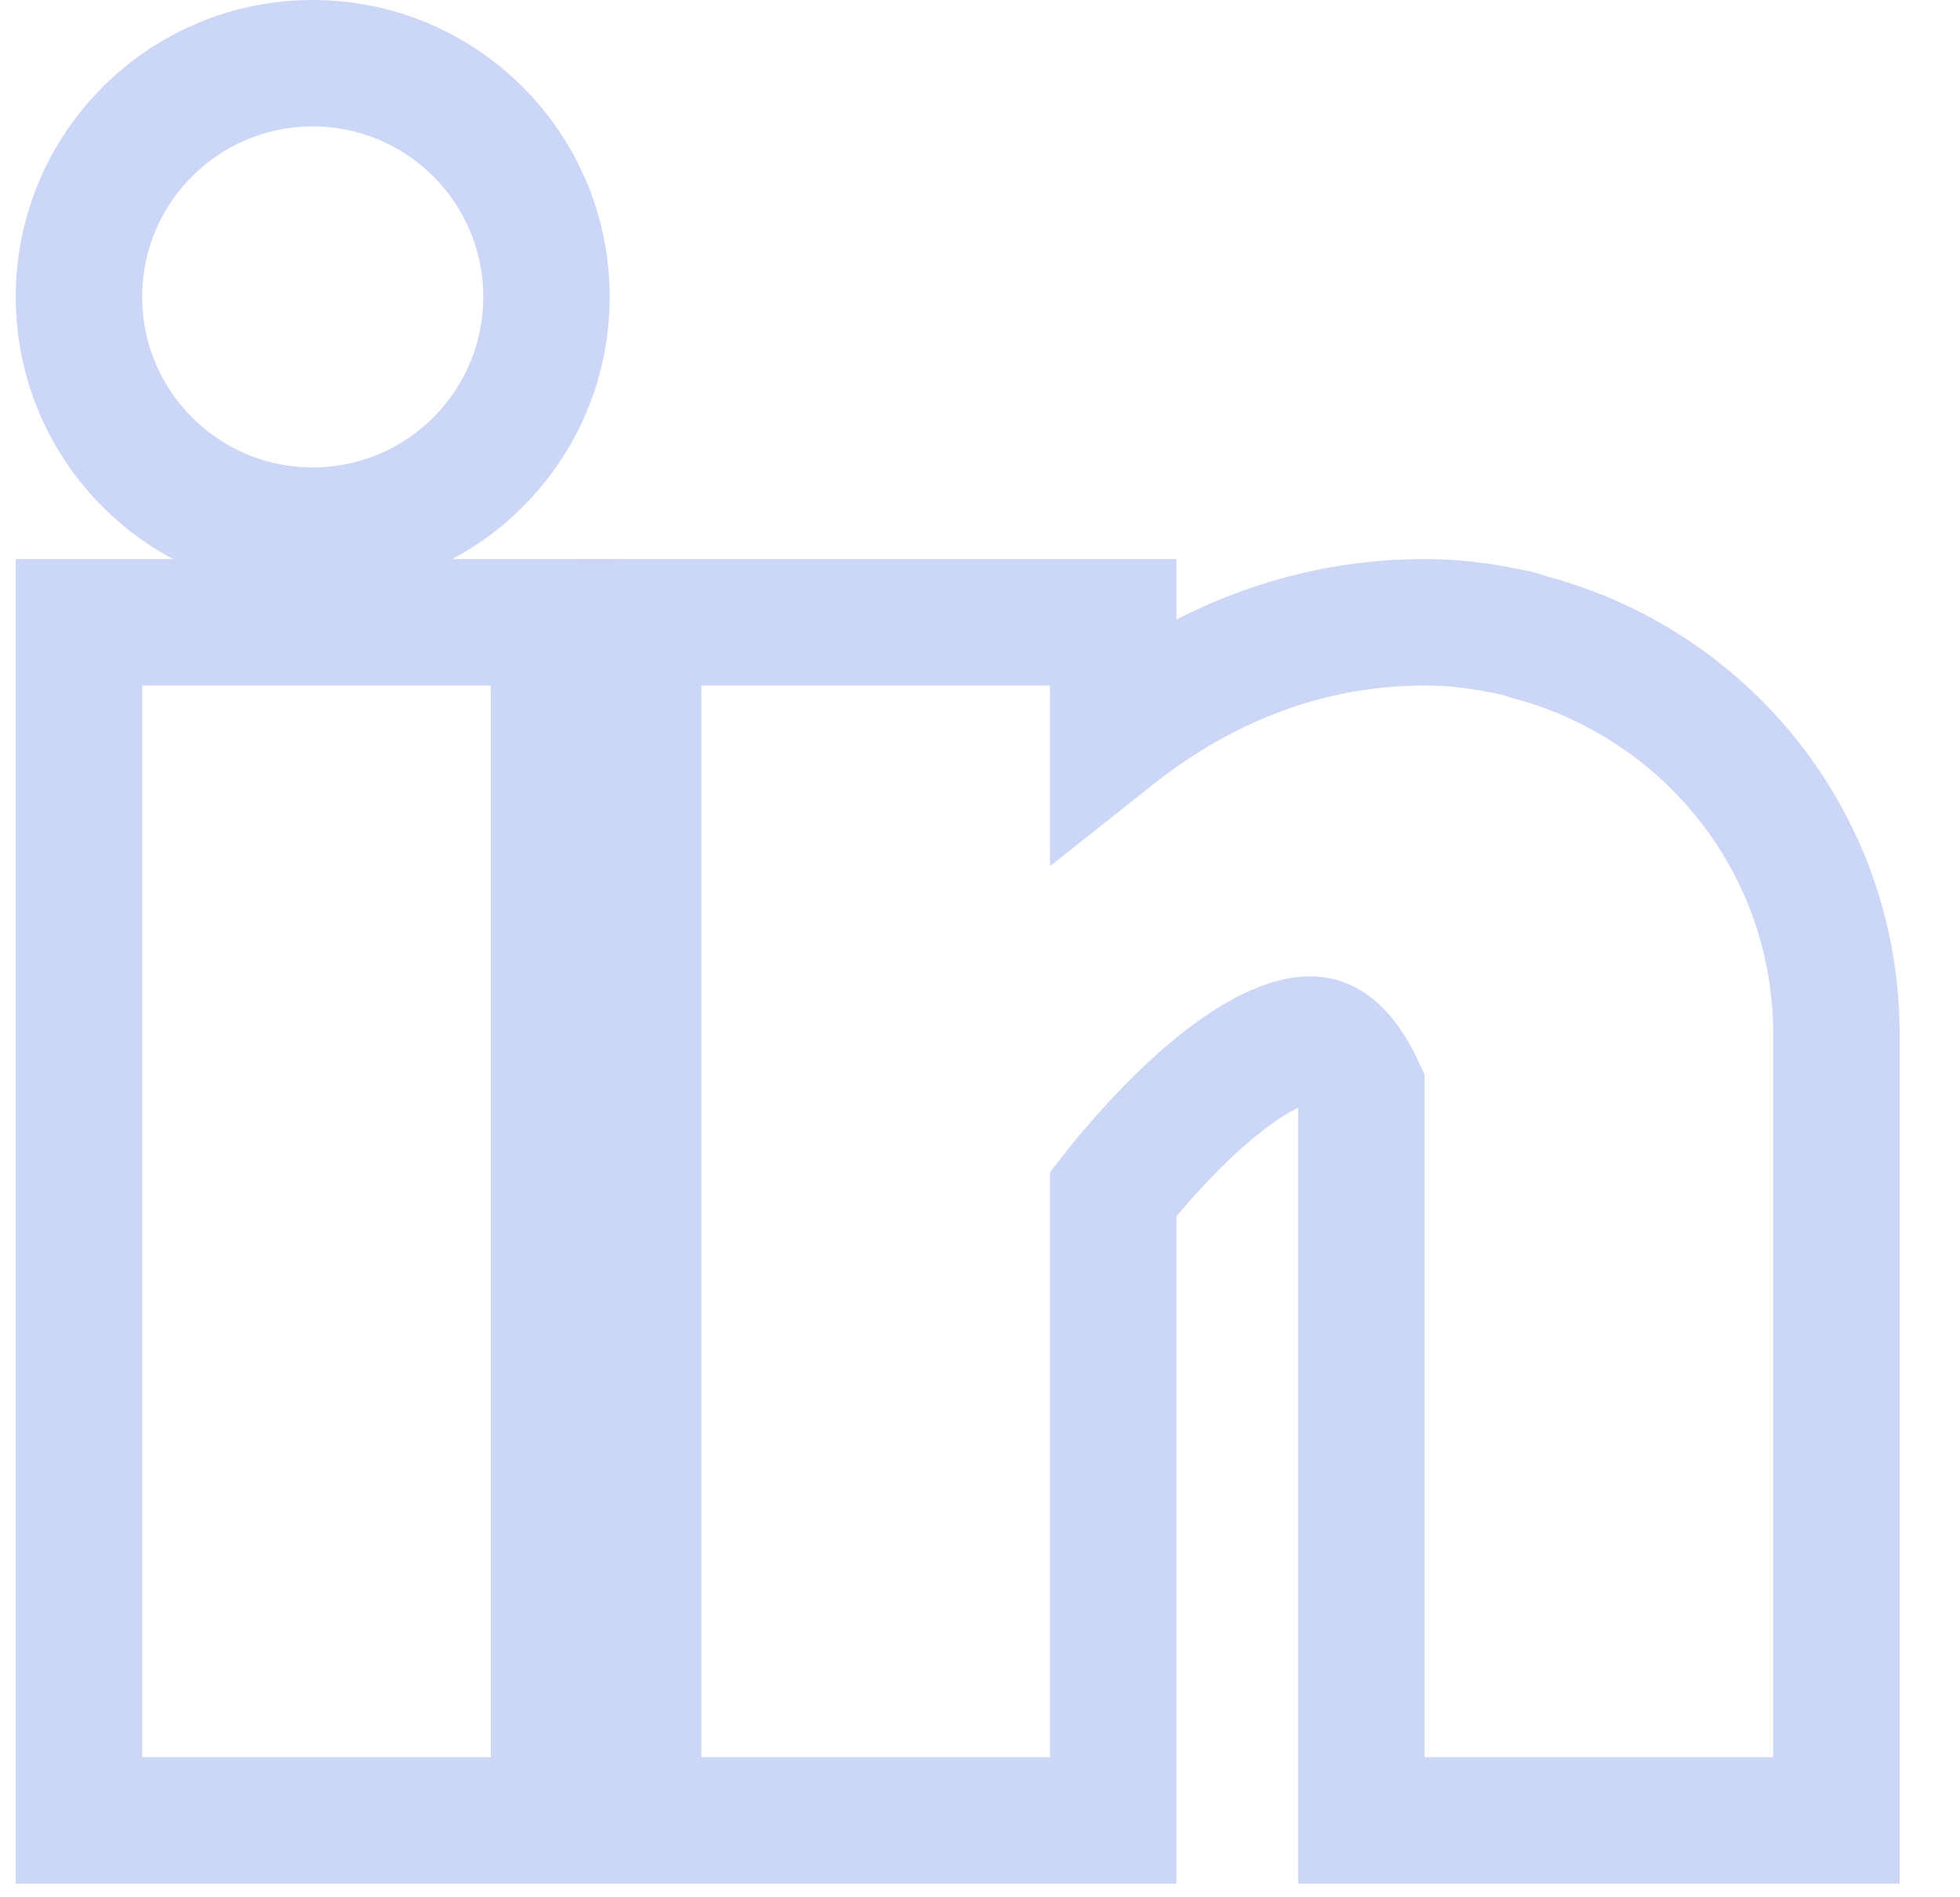
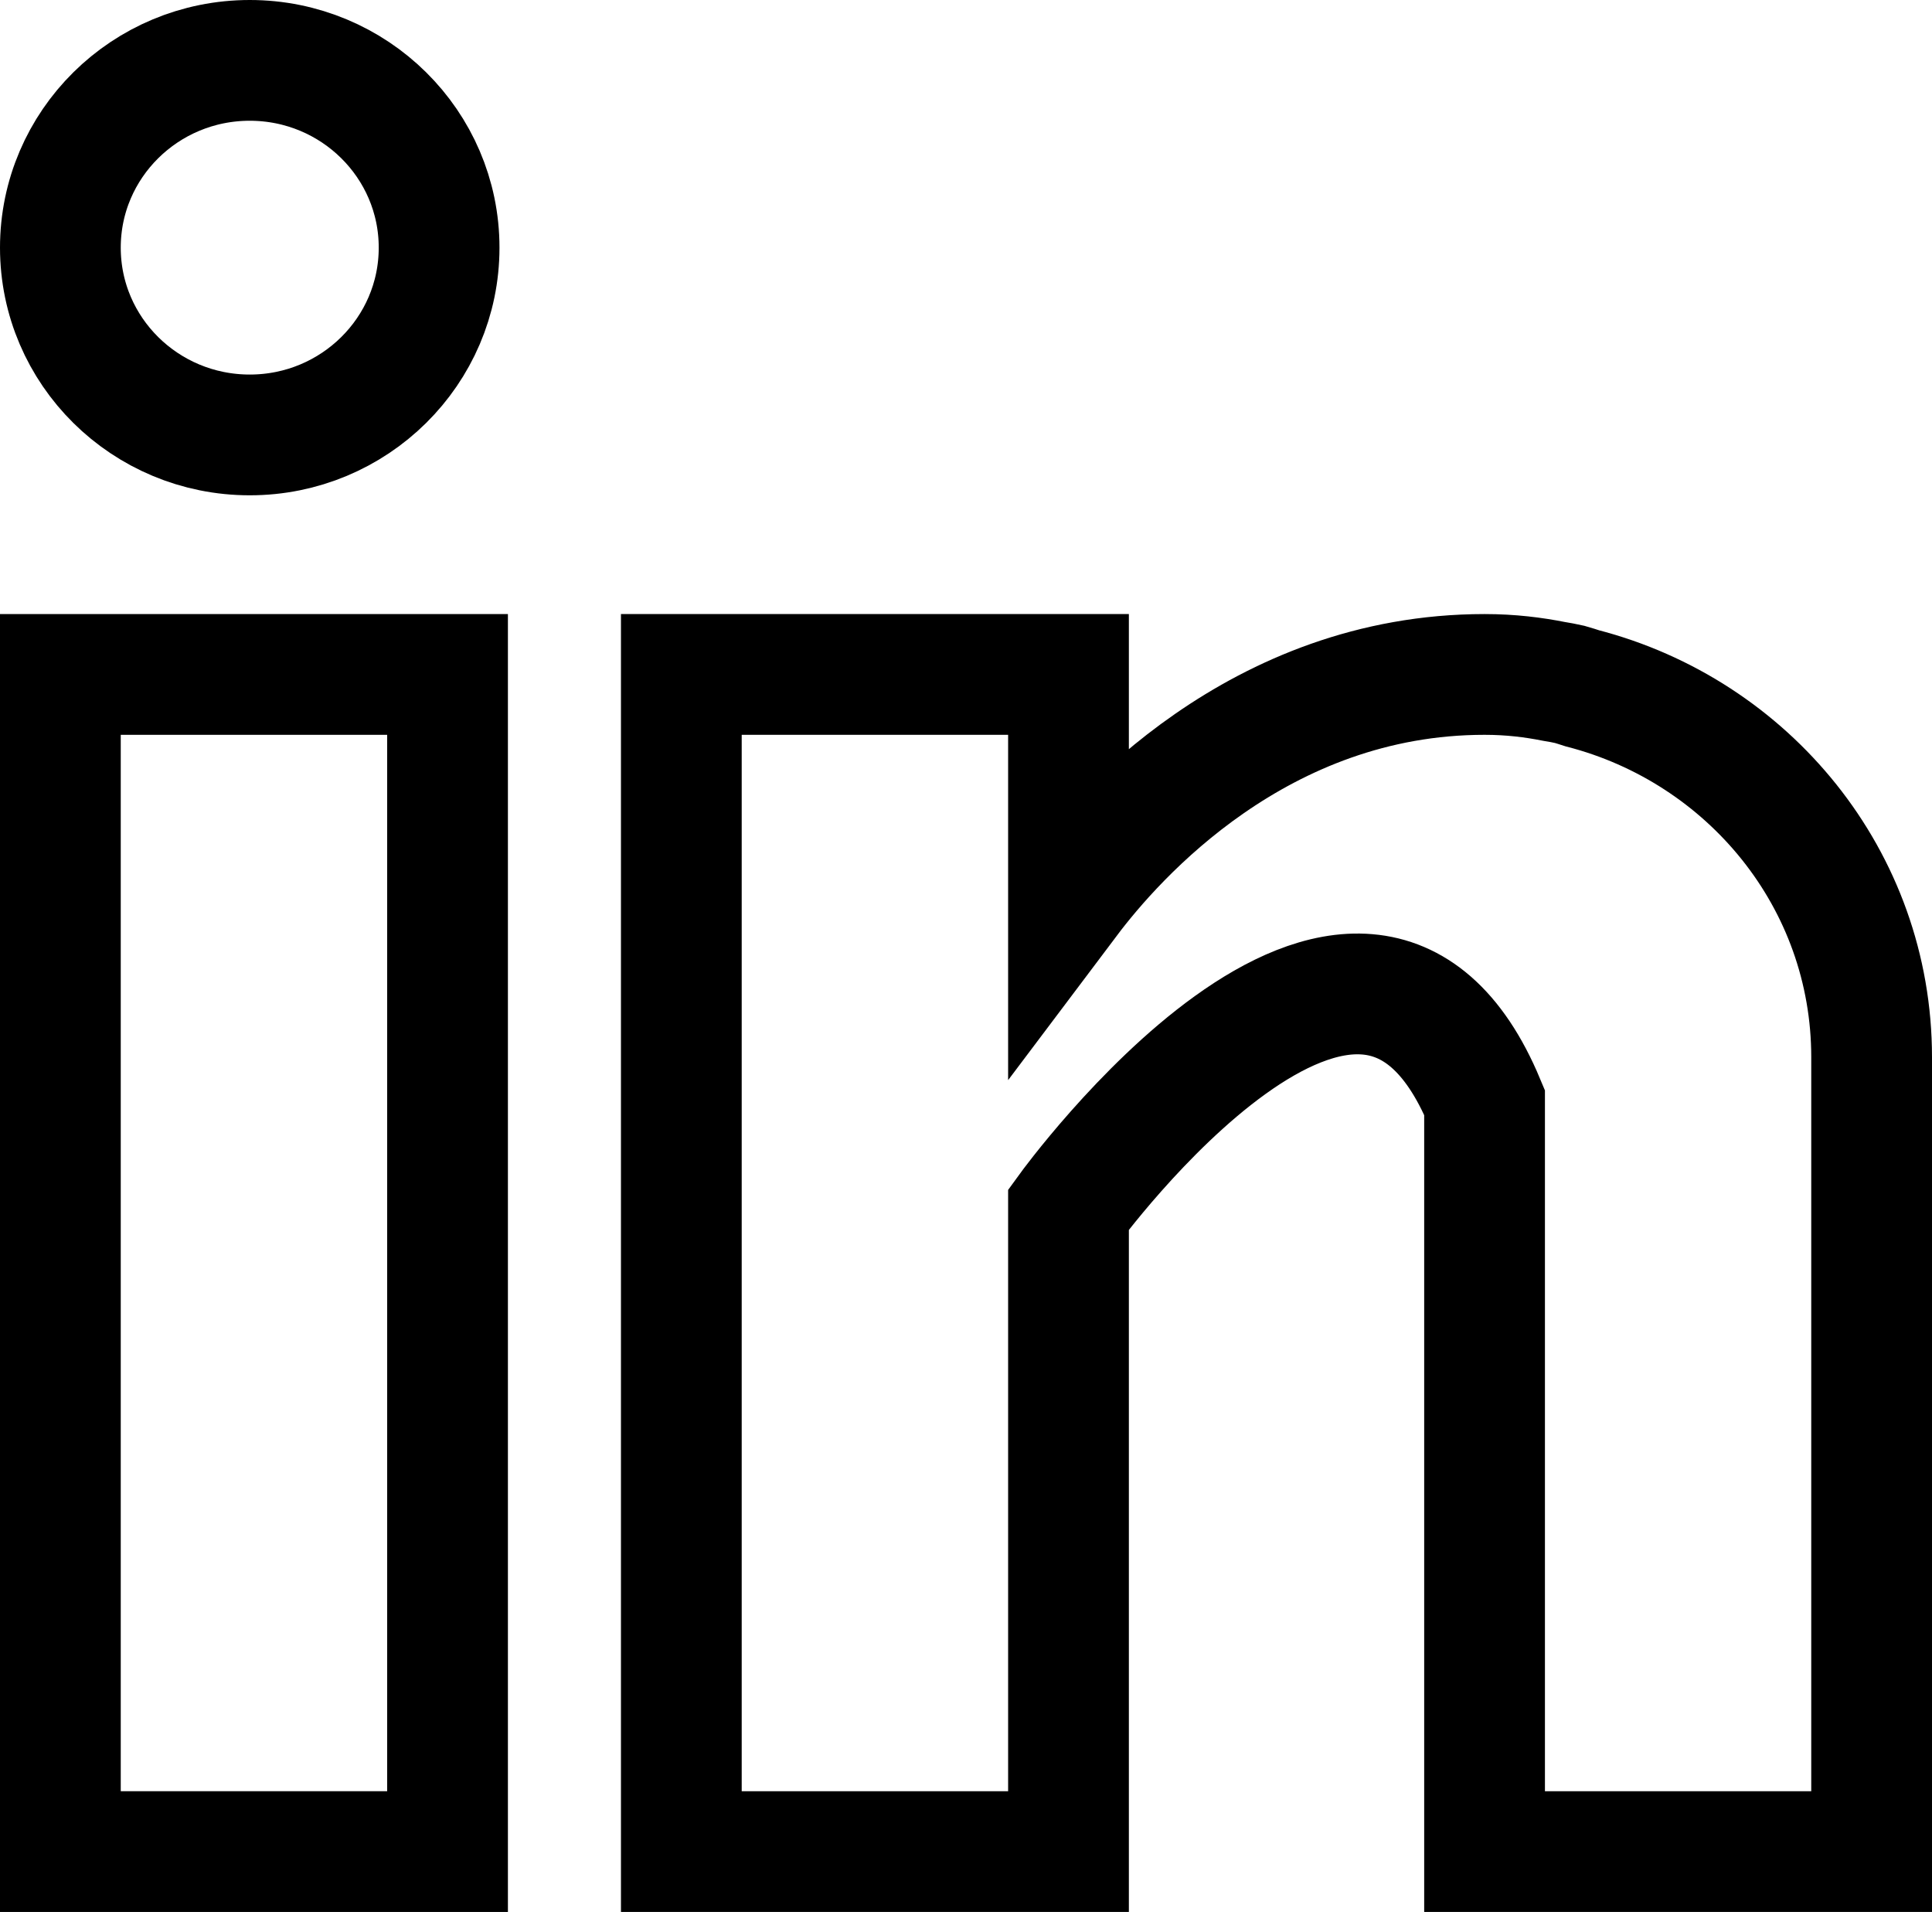
- <svg xmlns="http://www.w3.org/2000/svg" width="31" height="30" viewBox="0 0 31 30" fill="none">
-   <path d="M8.763 10.844V9.844H7.763H2.249H1.249V10.844V27.797V28.797H2.249H7.763H8.763V27.797V10.844Z" stroke="#CCD6F6" stroke-width="2" />
-   <path d="M22.532 9.844C20.424 9.844 18.772 10.708 17.607 11.632V10.844V9.844H16.607H11.092H10.092V10.844V27.797V28.797H11.092H16.607H17.607V27.797V18.887C17.713 18.751 17.86 18.571 18.038 18.368C18.433 17.916 18.953 17.386 19.498 16.989C20.078 16.567 20.512 16.424 20.778 16.447C20.904 16.458 21.206 16.52 21.532 17.218V17.235V17.258V17.281V17.304V17.328V17.351V17.374V17.398V17.421V17.445V17.468V17.492V17.516V17.54V17.564V17.587V17.611V17.636V17.66V17.684V17.708V17.732V17.757V17.781V17.806V17.83V17.855V17.879V17.904V17.929V17.954V17.979V18.003V18.028V18.053V18.078V18.104V18.129V18.154V18.179V18.205V18.23V18.256V18.281V18.307V18.332V18.358V18.384V18.409V18.435V18.461V18.487V18.513V18.538V18.564V18.591V18.617V18.643V18.669V18.695V18.721V18.748V18.774V18.8V18.827V18.853V18.88V18.906V18.933V18.959V18.986V19.013V19.04V19.066V19.093V19.12V19.147V19.174V19.201V19.227V19.255V19.282V19.309V19.336V19.363V19.39V19.417V19.444V19.471V19.499V19.526V19.553V19.581V19.608V19.635V19.663V19.69V19.718V19.745V19.773V19.8V19.828V19.855V19.883V19.911V19.938V19.966V19.994V20.021V20.049V20.077V20.105V20.132V20.16V20.188V20.216V20.244V20.272V20.299V20.327V20.355V20.383V20.411V20.439V20.467V20.495V20.523V20.551V20.579V20.607V20.635V20.663V20.691V20.719V20.747V20.775V20.803V20.831V20.86V20.887V20.916V20.944V20.972V21V21.028V21.056V21.084V21.112V21.14V21.169V21.197V21.225V21.253V21.281V21.309V21.337V21.366V21.394V21.422V21.45V21.478V21.506V21.534V21.562V21.59V21.618V21.646V21.674V21.703V21.73V21.759V21.787V21.815V21.843V21.871V21.899V21.927V21.954V21.983V22.01V22.038V22.066V22.094V22.122V22.15V22.178V22.206V22.233V22.261V22.289V22.317V22.345V22.372V22.4V22.428V22.455V22.483V22.511V22.538V22.566V22.593V22.621V22.648V22.676V22.703V22.731V22.758V22.786V22.813V22.84V22.868V22.895V22.922V22.95V22.977V23.004V23.031V23.058V23.085V23.112V23.139V23.166V23.193V23.22V23.247V23.274V23.301V23.328V23.354V23.381V23.408V23.434V23.461V23.488V23.514V23.541V23.567V23.593V23.62V23.646V23.673V23.699V23.725V23.751V23.777V23.803V23.829V23.855V23.881V23.907V23.933V23.959V23.985V24.011V24.036V24.062V24.088V24.113V24.139V24.164V24.189V24.215V24.24V24.265V24.291V24.316V24.341V24.366V24.391V24.416V24.441V24.465V24.49V24.515V24.54V24.564V24.589V24.613V24.638V24.662V24.686V24.711V24.735V24.759V24.783V24.807V24.831V24.855V24.879V24.903V24.926V24.95V24.974V24.997V25.02V25.044V25.067V25.09V25.114V25.137V25.16V25.183V25.206V25.229V25.251V25.274V25.297V25.319V25.342V25.364V25.387V25.409V25.431V25.453V25.475V25.497V25.519V25.541V25.563V25.584V25.606V25.628V25.649V25.67V25.692V25.713V25.734V25.755V25.776V25.797V25.818V25.838V25.859V25.88V25.9V25.921V25.941V25.961V25.981V26.001V26.021V26.041V26.061V26.081V26.1V26.12V26.139V26.159V26.178V26.197V26.216V26.235V26.254V26.273V26.292V26.31V26.329V26.347V26.366V26.384V26.402V26.42V26.438V26.456V26.474V26.491V26.509V26.526V26.544V26.561V26.578V26.596V26.613V26.629V26.646V26.663V26.679V26.696V26.712V26.729V26.745V26.761V26.777V26.793V26.808V26.824V26.84V26.855V26.87V26.886V26.901V26.916V26.93V26.945V26.96V26.974V26.989V27.003V27.017V27.032V27.046V27.059V27.073V27.087V27.101V27.114V27.127V27.14V27.154V27.166V27.179V27.192V27.205V27.217V27.229V27.242V27.254V27.266V27.278V27.29V27.301V27.313V27.324V27.335V27.346V27.358V27.368V27.379V27.39V27.4V27.411V27.421V27.431V27.441V27.451V27.461V27.47V27.48V27.489V27.498V27.508V27.517V27.525V27.534V27.543V27.551V27.559V27.568V27.576V27.584V27.591V27.599V27.606V27.614V27.621V27.628V27.635V27.642V27.648V27.655V27.661V27.668V27.674V27.68V27.686V27.691V27.697V27.702V27.707V27.712V27.717V27.722V27.727V27.731V27.736V27.74V27.744V27.748V27.752V27.755V27.759V27.762V27.765V27.768V27.771V27.774V27.777V27.779V27.781V27.783V27.785V27.787V27.789V27.79V27.792V27.793V27.794V27.795V27.795V27.796V27.796V27.797L22.532 27.797H21.532V28.797H22.532H28.045H29.045V27.797V16.357C29.045 13.334 26.981 10.822 24.204 10.083C24.166 10.07 24.076 10.041 24.011 10.023L23.99 10.017L23.969 10.012C23.876 9.991 23.786 9.974 23.701 9.96C23.36 9.893 22.978 9.844 22.532 9.844Z" stroke="#CCD6F6" stroke-width="2" />
-   <path d="M4.946 8.394C6.987 8.394 8.643 6.739 8.643 4.697C8.643 2.655 6.987 1 4.946 1C2.904 1 1.249 2.655 1.249 4.697C1.249 6.739 2.904 8.394 4.946 8.394Z" stroke="#CCD6F6" stroke-width="2" />
+ <svg xmlns="http://www.w3.org/2000/svg" width="96" height="95" viewBox="0 0 96 95" fill="none">
+   <path d="M22.238 33.511H3V92H22.238V33.511Z" stroke="black" stroke-width="6" />
+   <path d="M78.612 34.197C78.407 34.133 78.214 34.064 77.999 34.006C77.741 33.947 77.483 33.9 77.219 33.857C76.198 33.655 75.079 33.511 73.767 33.511C62.551 33.511 55.437 41.578 53.093 44.693V33.511H33.855V92H53.093V60.097C53.093 60.097 67.632 40.073 73.767 54.78C73.767 67.908 73.767 92 73.767 92H93V52.531C93 43.694 86.876 36.329 78.612 34.197Z" stroke="black" stroke-width="6" />
+   <path d="M12.41 21.61C17.606 21.61 21.819 17.444 21.819 12.305C21.819 7.166 17.606 3 12.41 3C7.213 3 3 7.166 3 12.305C3 17.444 7.213 21.61 12.41 21.61Z" stroke="black" stroke-width="6" />
</svg>
